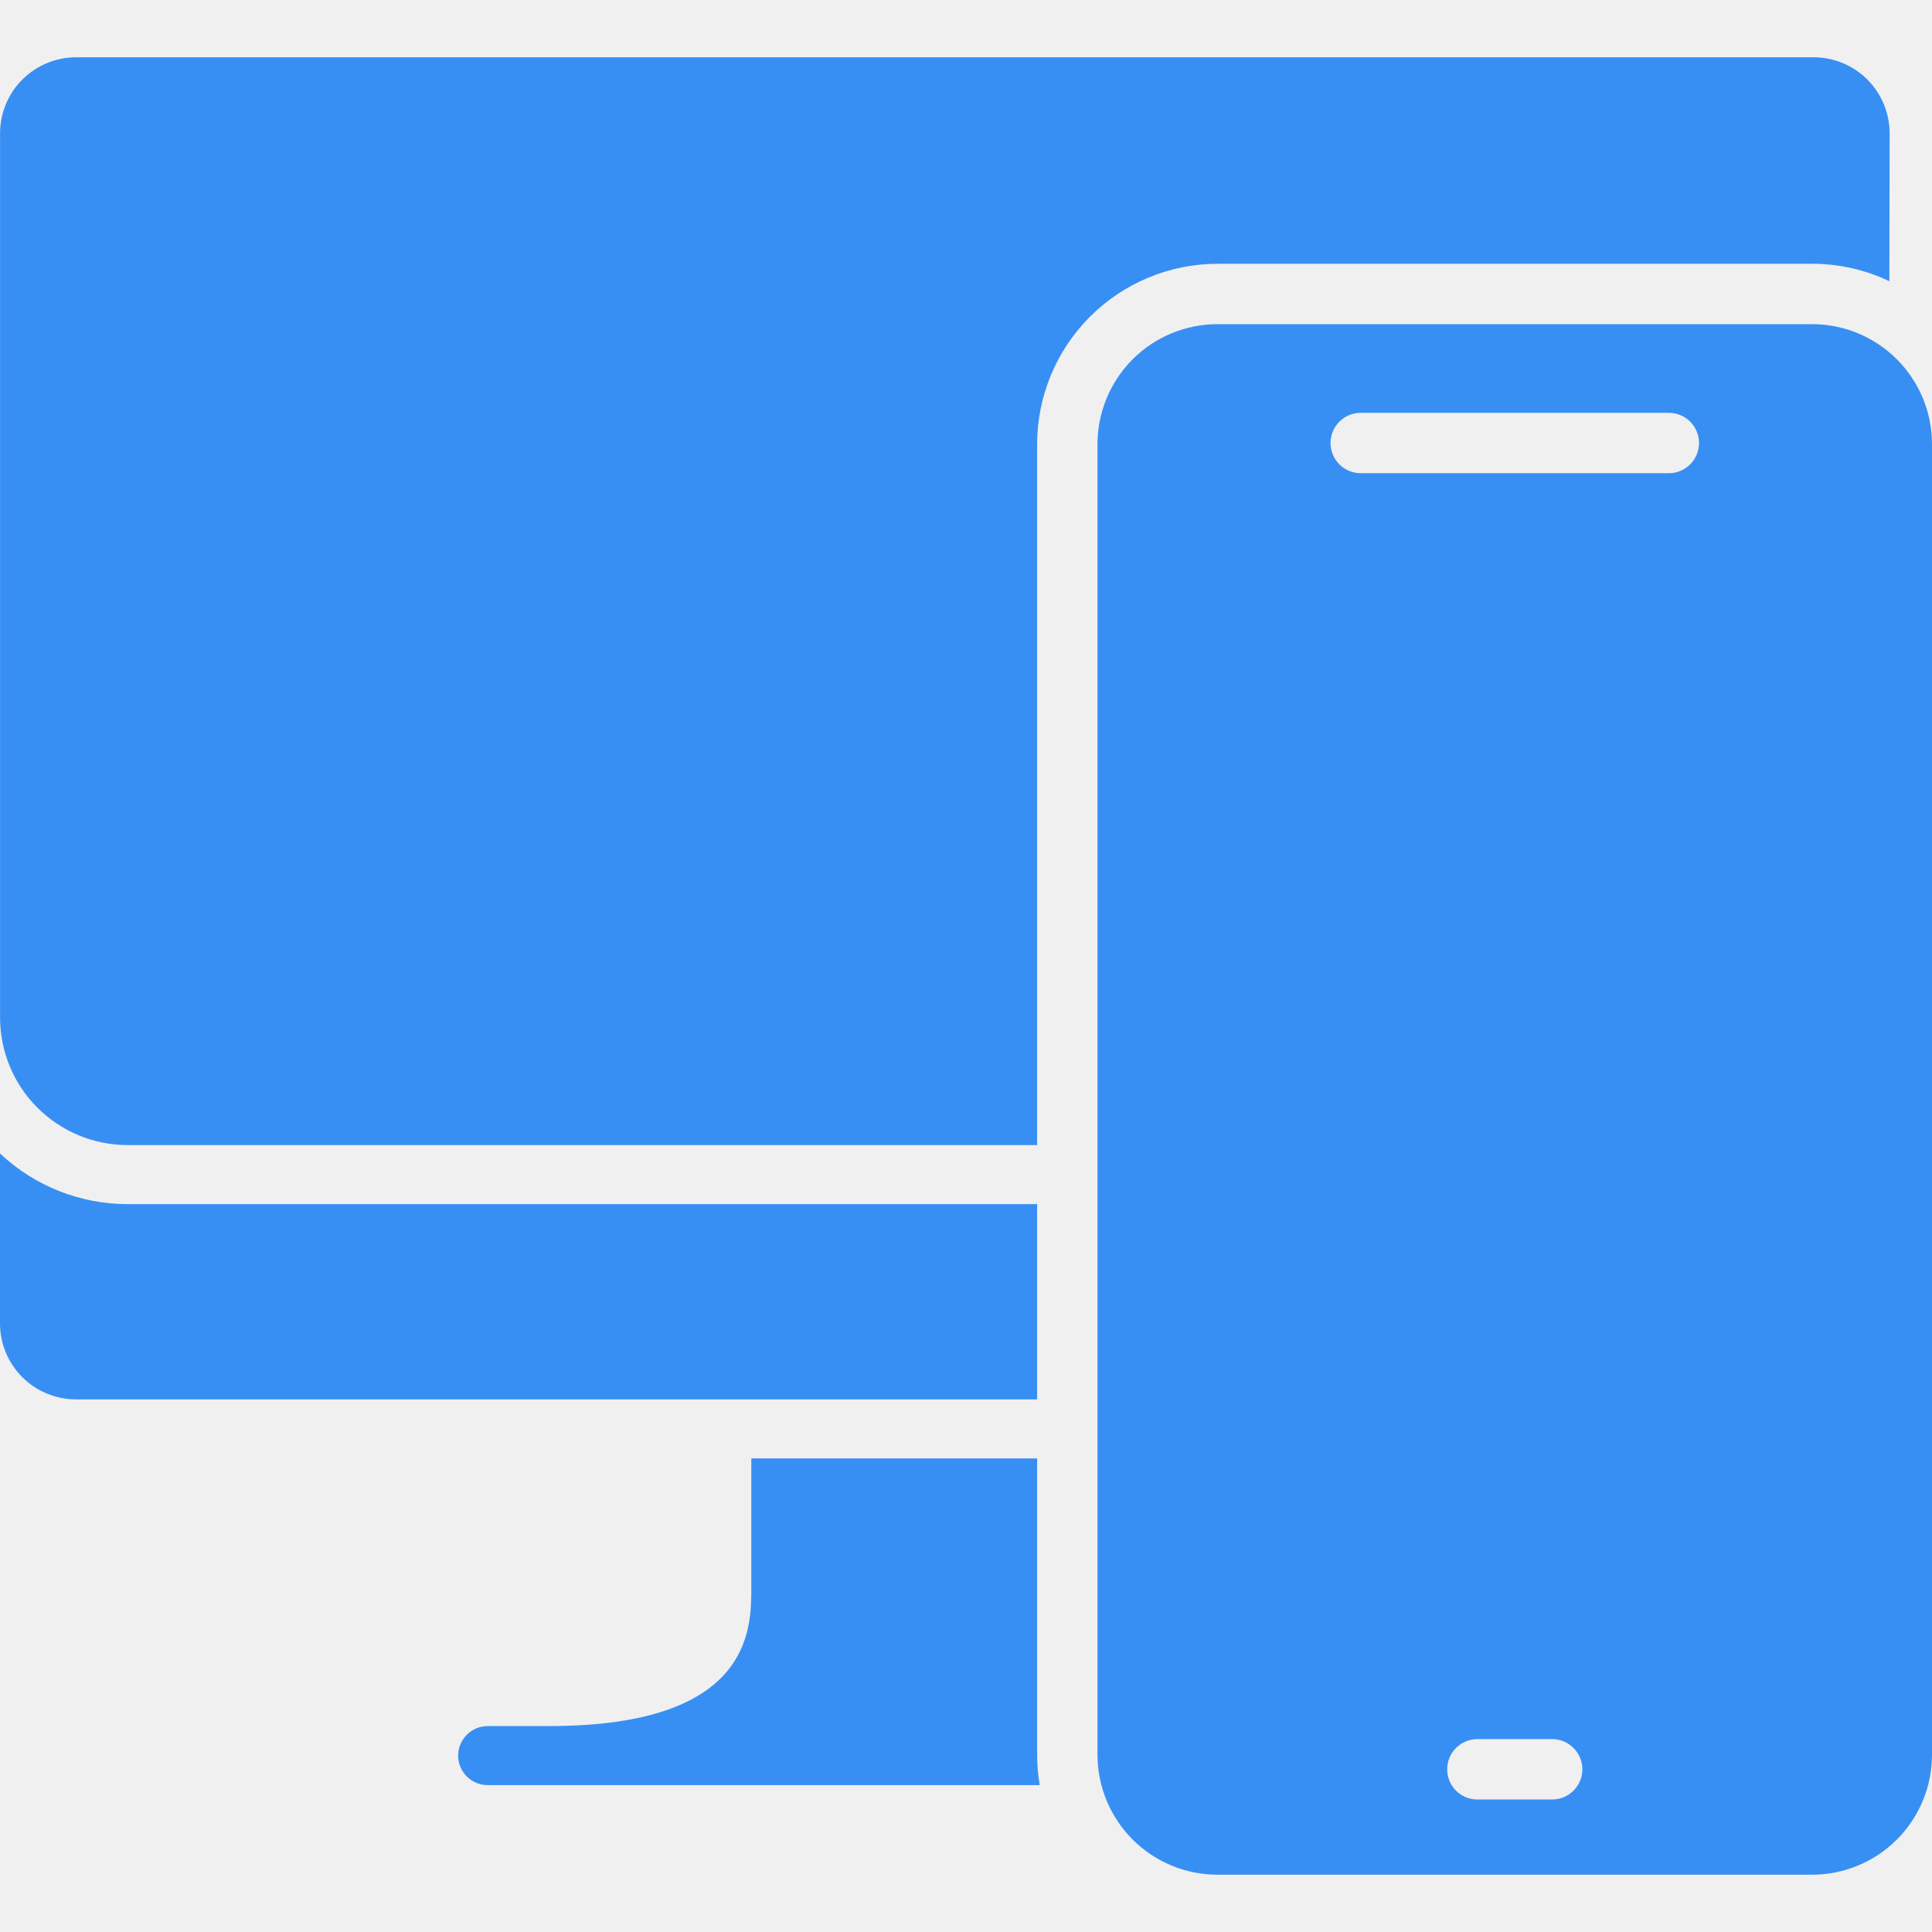
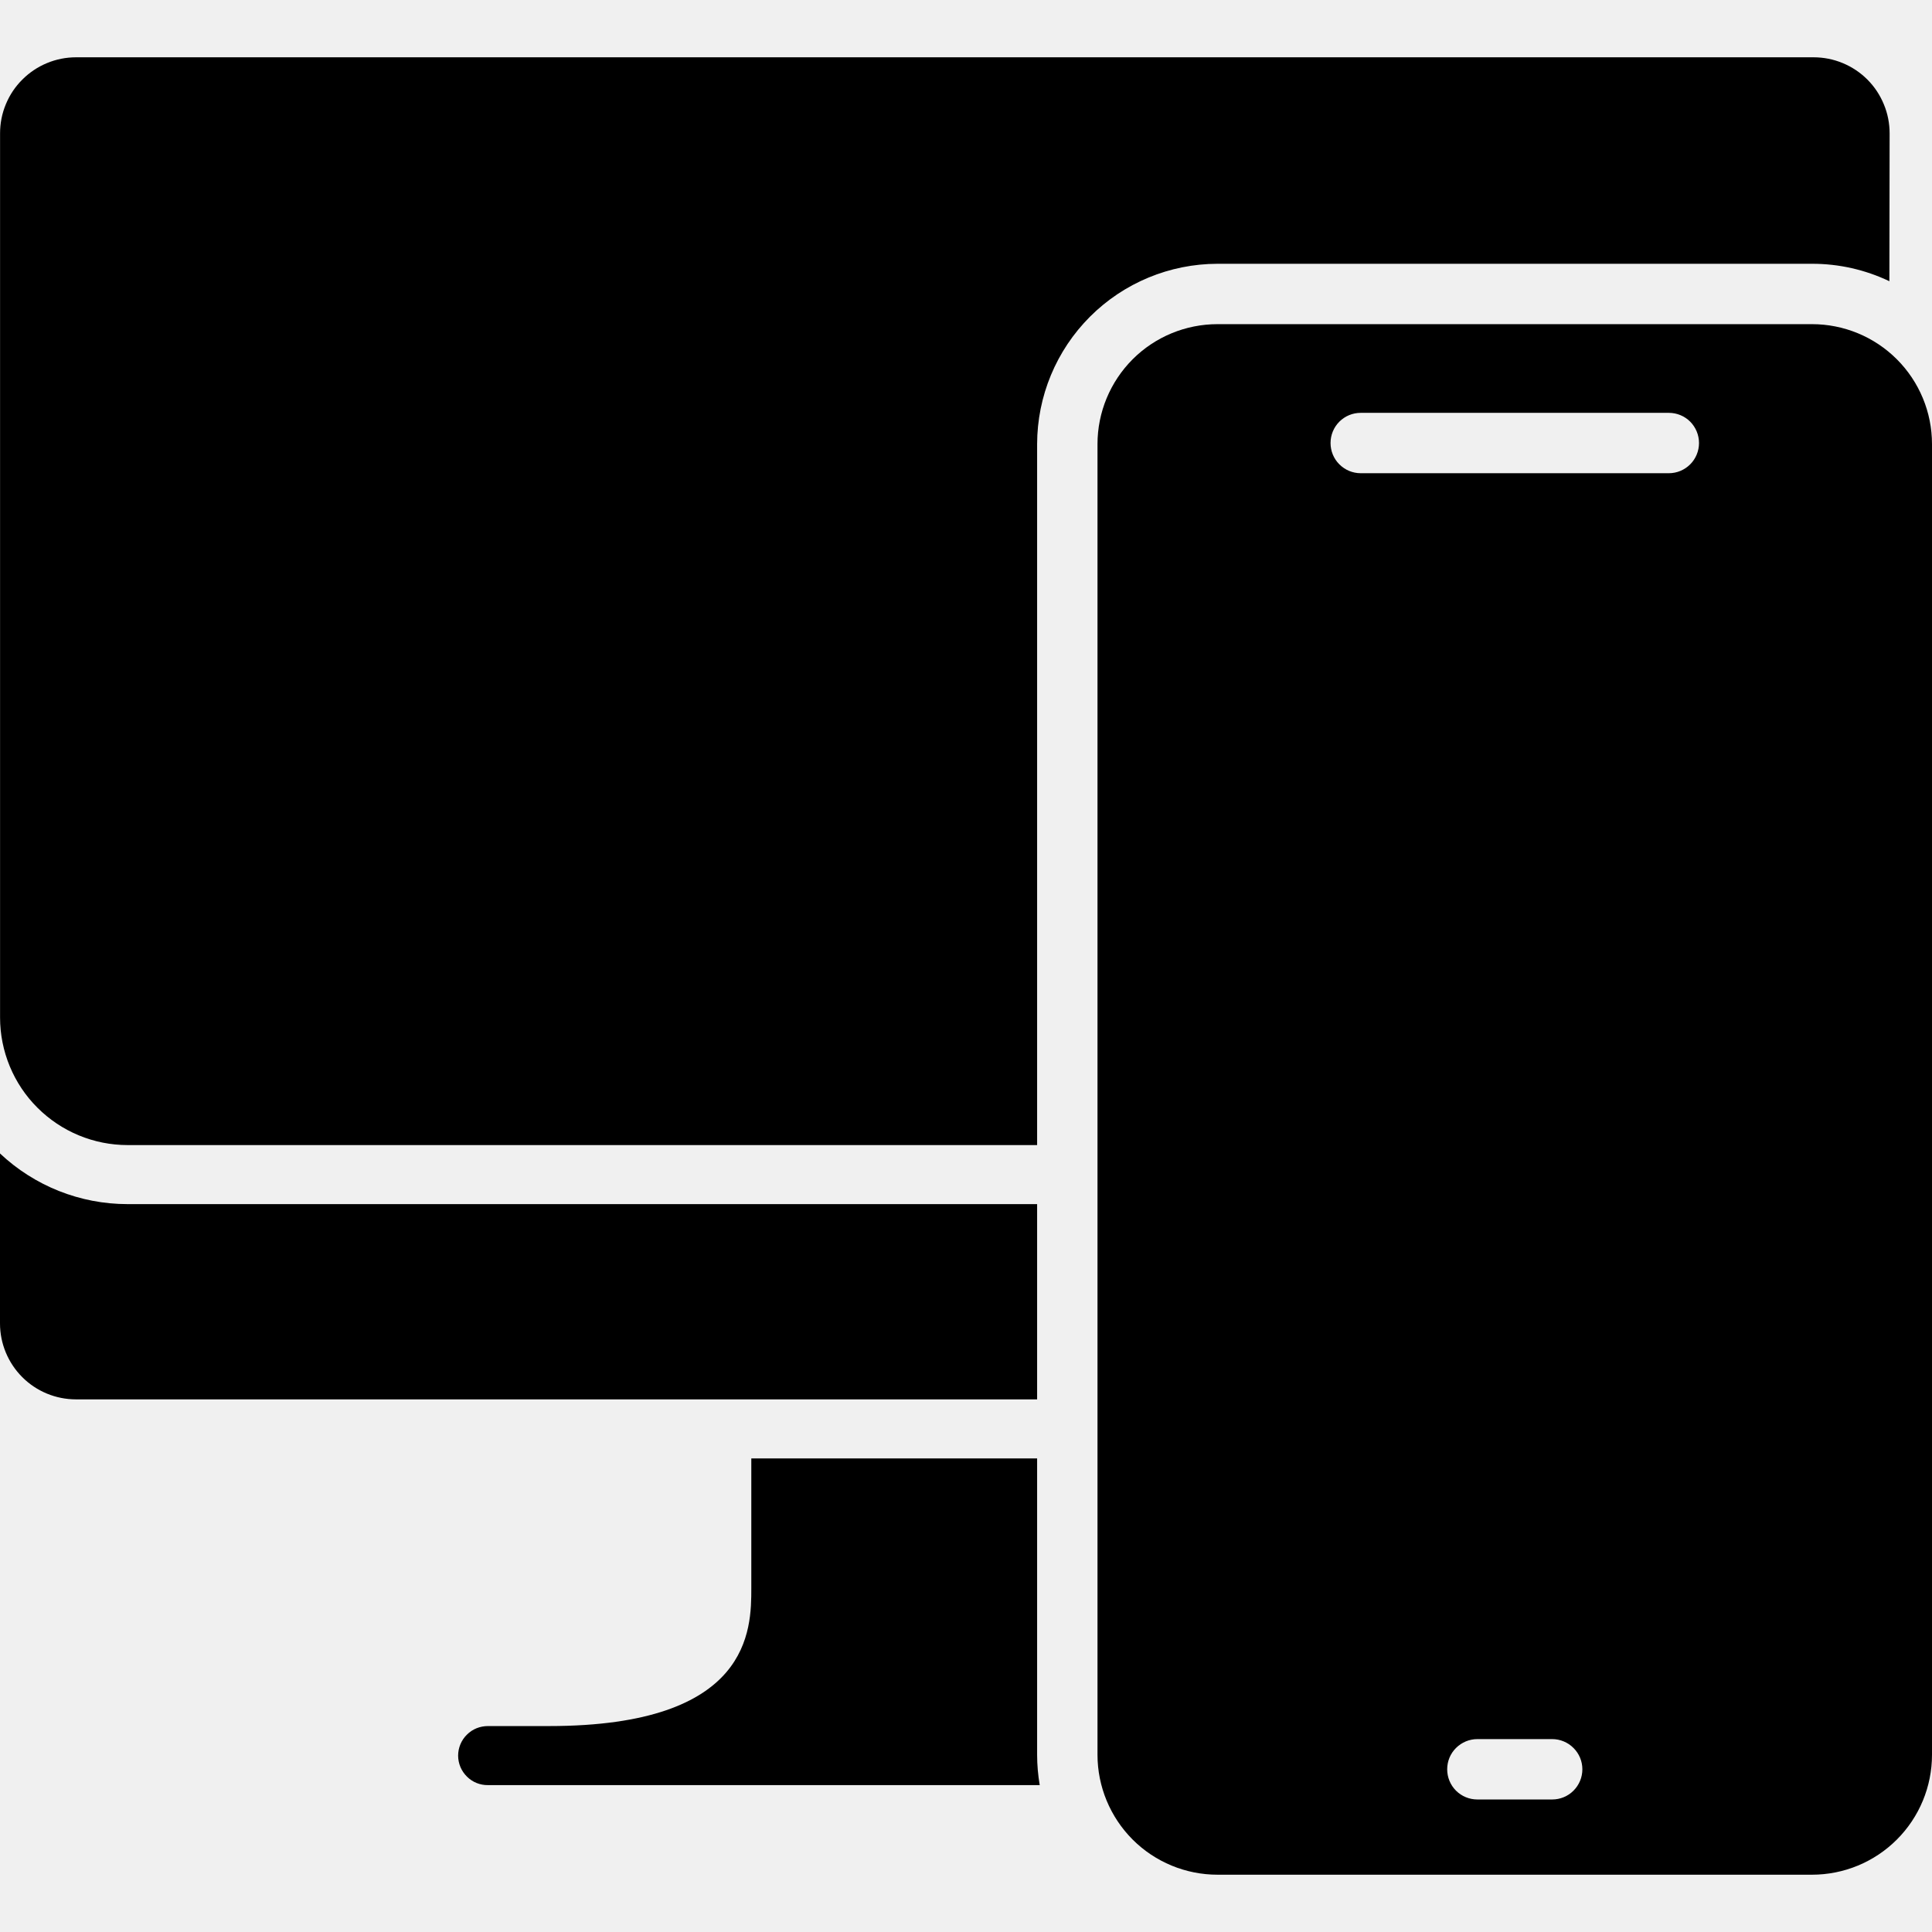
<svg xmlns="http://www.w3.org/2000/svg" width="32" height="32" viewBox="0 0 32 32" fill="none">
  <g clip-path="url(#clip0_201_446)">
-     <path d="M2.113 19.944C1.327 19.944 0.572 19.644 0 19.105L0 21.92C0 22.253 0.133 22.574 0.369 22.81C0.605 23.046 0.925 23.178 1.259 23.178H17.178V19.944H2.113Z" fill="#388FF3" />
-     <path d="M17.178 24.156H12.444V26.304C12.444 26.988 12.444 28.589 9.095 28.589H8.083C8.018 28.589 7.954 28.601 7.894 28.625C7.834 28.649 7.78 28.685 7.734 28.731C7.688 28.776 7.651 28.83 7.626 28.89C7.601 28.95 7.588 29.014 7.588 29.078C7.588 29.143 7.601 29.207 7.626 29.267C7.651 29.326 7.688 29.381 7.734 29.426C7.78 29.472 7.834 29.508 7.894 29.532C7.954 29.556 8.018 29.568 8.083 29.567H17.221C17.193 29.401 17.178 29.233 17.178 29.064V24.156Z" fill="#388FF3" />
-     <path d="M20.166 4.369H30.012C30.456 4.368 30.894 4.467 31.294 4.658L31.298 2.21C31.298 2.044 31.266 1.88 31.202 1.727C31.139 1.574 31.047 1.435 30.93 1.318C30.813 1.201 30.674 1.108 30.521 1.045C30.368 0.981 30.204 0.949 30.039 0.949H1.26C1.095 0.949 0.931 0.981 0.778 1.045C0.625 1.108 0.487 1.201 0.37 1.318C0.253 1.434 0.16 1.573 0.097 1.726C0.033 1.879 0.001 2.043 0.001 2.208V16.854C0.001 17.131 0.056 17.406 0.162 17.662C0.268 17.918 0.423 18.151 0.62 18.347C0.816 18.543 1.049 18.699 1.305 18.805C1.561 18.911 1.836 18.966 2.113 18.966H17.178V7.356C17.179 6.564 17.494 5.805 18.054 5.245C18.614 4.685 19.374 4.37 20.166 4.369Z" fill="#388FF3" />
-     <path d="M30.012 5.369H20.166C19.639 5.369 19.133 5.578 18.76 5.951C18.388 6.324 18.178 6.829 18.178 7.356V29.064C18.178 29.591 18.388 30.096 18.76 30.469C19.133 30.842 19.639 31.051 20.166 31.051H30.012C30.54 31.051 31.045 30.842 31.418 30.469C31.791 30.096 32 29.591 32 29.064V7.356C32 6.829 31.791 6.324 31.418 5.951C31.045 5.578 30.54 5.369 30.012 5.369ZM25.709 29.805H24.47C24.337 29.805 24.21 29.753 24.116 29.659C24.022 29.565 23.97 29.438 23.97 29.305C23.97 29.172 24.022 29.045 24.116 28.952C24.21 28.858 24.337 28.805 24.47 28.805H25.709C25.841 28.805 25.969 28.858 26.062 28.952C26.156 29.045 26.209 29.172 26.209 29.305C26.209 29.438 26.156 29.565 26.062 29.659C25.969 29.753 25.841 29.805 25.709 29.805ZM27.641 7.838H22.538C22.405 7.838 22.278 7.785 22.184 7.691C22.09 7.598 22.038 7.47 22.038 7.338C22.038 7.205 22.09 7.078 22.184 6.984C22.278 6.89 22.405 6.838 22.538 6.838H27.641C27.774 6.838 27.901 6.89 27.995 6.984C28.088 7.078 28.141 7.205 28.141 7.338C28.141 7.47 28.088 7.598 27.995 7.691C27.901 7.785 27.774 7.838 27.641 7.838H27.641Z" fill="#388FF3" />
+     <path d="M2.113 19.944C1.327 19.944 0.572 19.644 0 19.105L0 21.92C0 22.253 0.133 22.574 0.369 22.81C0.605 23.046 0.925 23.178 1.259 23.178H17.178V19.944H2.113Z" fill="#000000" />
+     <path d="M17.178 24.156H12.444V26.304C12.444 26.988 12.444 28.589 9.095 28.589H8.083C8.018 28.589 7.954 28.601 7.894 28.625C7.834 28.649 7.78 28.685 7.734 28.731C7.688 28.776 7.651 28.83 7.626 28.89C7.601 28.95 7.588 29.014 7.588 29.078C7.588 29.143 7.601 29.207 7.626 29.267C7.651 29.326 7.688 29.381 7.734 29.426C7.78 29.472 7.834 29.508 7.894 29.532C7.954 29.556 8.018 29.568 8.083 29.567H17.221C17.193 29.401 17.178 29.233 17.178 29.064V24.156Z" fill="#000000" />
+     <path d="M20.166 4.369H30.012C30.456 4.368 30.894 4.467 31.294 4.658L31.298 2.21C31.298 2.044 31.266 1.88 31.202 1.727C31.139 1.574 31.047 1.435 30.93 1.318C30.813 1.201 30.674 1.108 30.521 1.045C30.368 0.981 30.204 0.949 30.039 0.949H1.26C1.095 0.949 0.931 0.981 0.778 1.045C0.625 1.108 0.487 1.201 0.37 1.318C0.253 1.434 0.16 1.573 0.097 1.726C0.033 1.879 0.001 2.043 0.001 2.208V16.854C0.001 17.131 0.056 17.406 0.162 17.662C0.268 17.918 0.423 18.151 0.62 18.347C0.816 18.543 1.049 18.699 1.305 18.805C1.561 18.911 1.836 18.966 2.113 18.966H17.178V7.356C17.179 6.564 17.494 5.805 18.054 5.245C18.614 4.685 19.374 4.37 20.166 4.369Z" fill="#000000" />
+     <path d="M30.012 5.369H20.166C19.639 5.369 19.133 5.578 18.76 5.951C18.388 6.324 18.178 6.829 18.178 7.356V29.064C18.178 29.591 18.388 30.096 18.76 30.469C19.133 30.842 19.639 31.051 20.166 31.051H30.012C30.54 31.051 31.045 30.842 31.418 30.469C31.791 30.096 32 29.591 32 29.064V7.356C32 6.829 31.791 6.324 31.418 5.951C31.045 5.578 30.54 5.369 30.012 5.369ZM25.709 29.805H24.47C24.337 29.805 24.21 29.753 24.116 29.659C24.022 29.565 23.97 29.438 23.97 29.305C23.97 29.172 24.022 29.045 24.116 28.952C24.21 28.858 24.337 28.805 24.47 28.805H25.709C25.841 28.805 25.969 28.858 26.062 28.952C26.156 29.045 26.209 29.172 26.209 29.305C26.209 29.438 26.156 29.565 26.062 29.659C25.969 29.753 25.841 29.805 25.709 29.805ZM27.641 7.838H22.538C22.405 7.838 22.278 7.785 22.184 7.691C22.09 7.598 22.038 7.47 22.038 7.338C22.038 7.205 22.09 7.078 22.184 6.984C22.278 6.89 22.405 6.838 22.538 6.838H27.641C27.774 6.838 27.901 6.89 27.995 6.984C28.088 7.078 28.141 7.205 28.141 7.338C28.141 7.47 28.088 7.598 27.995 7.691C27.901 7.785 27.774 7.838 27.641 7.838H27.641Z" fill="#000000" />
  </g>
  <defs>
    <clipPath id="clip0_201_446">
      <rect width="32" height="32" fill="white" />
    </clipPath>
  </defs>
</svg>
